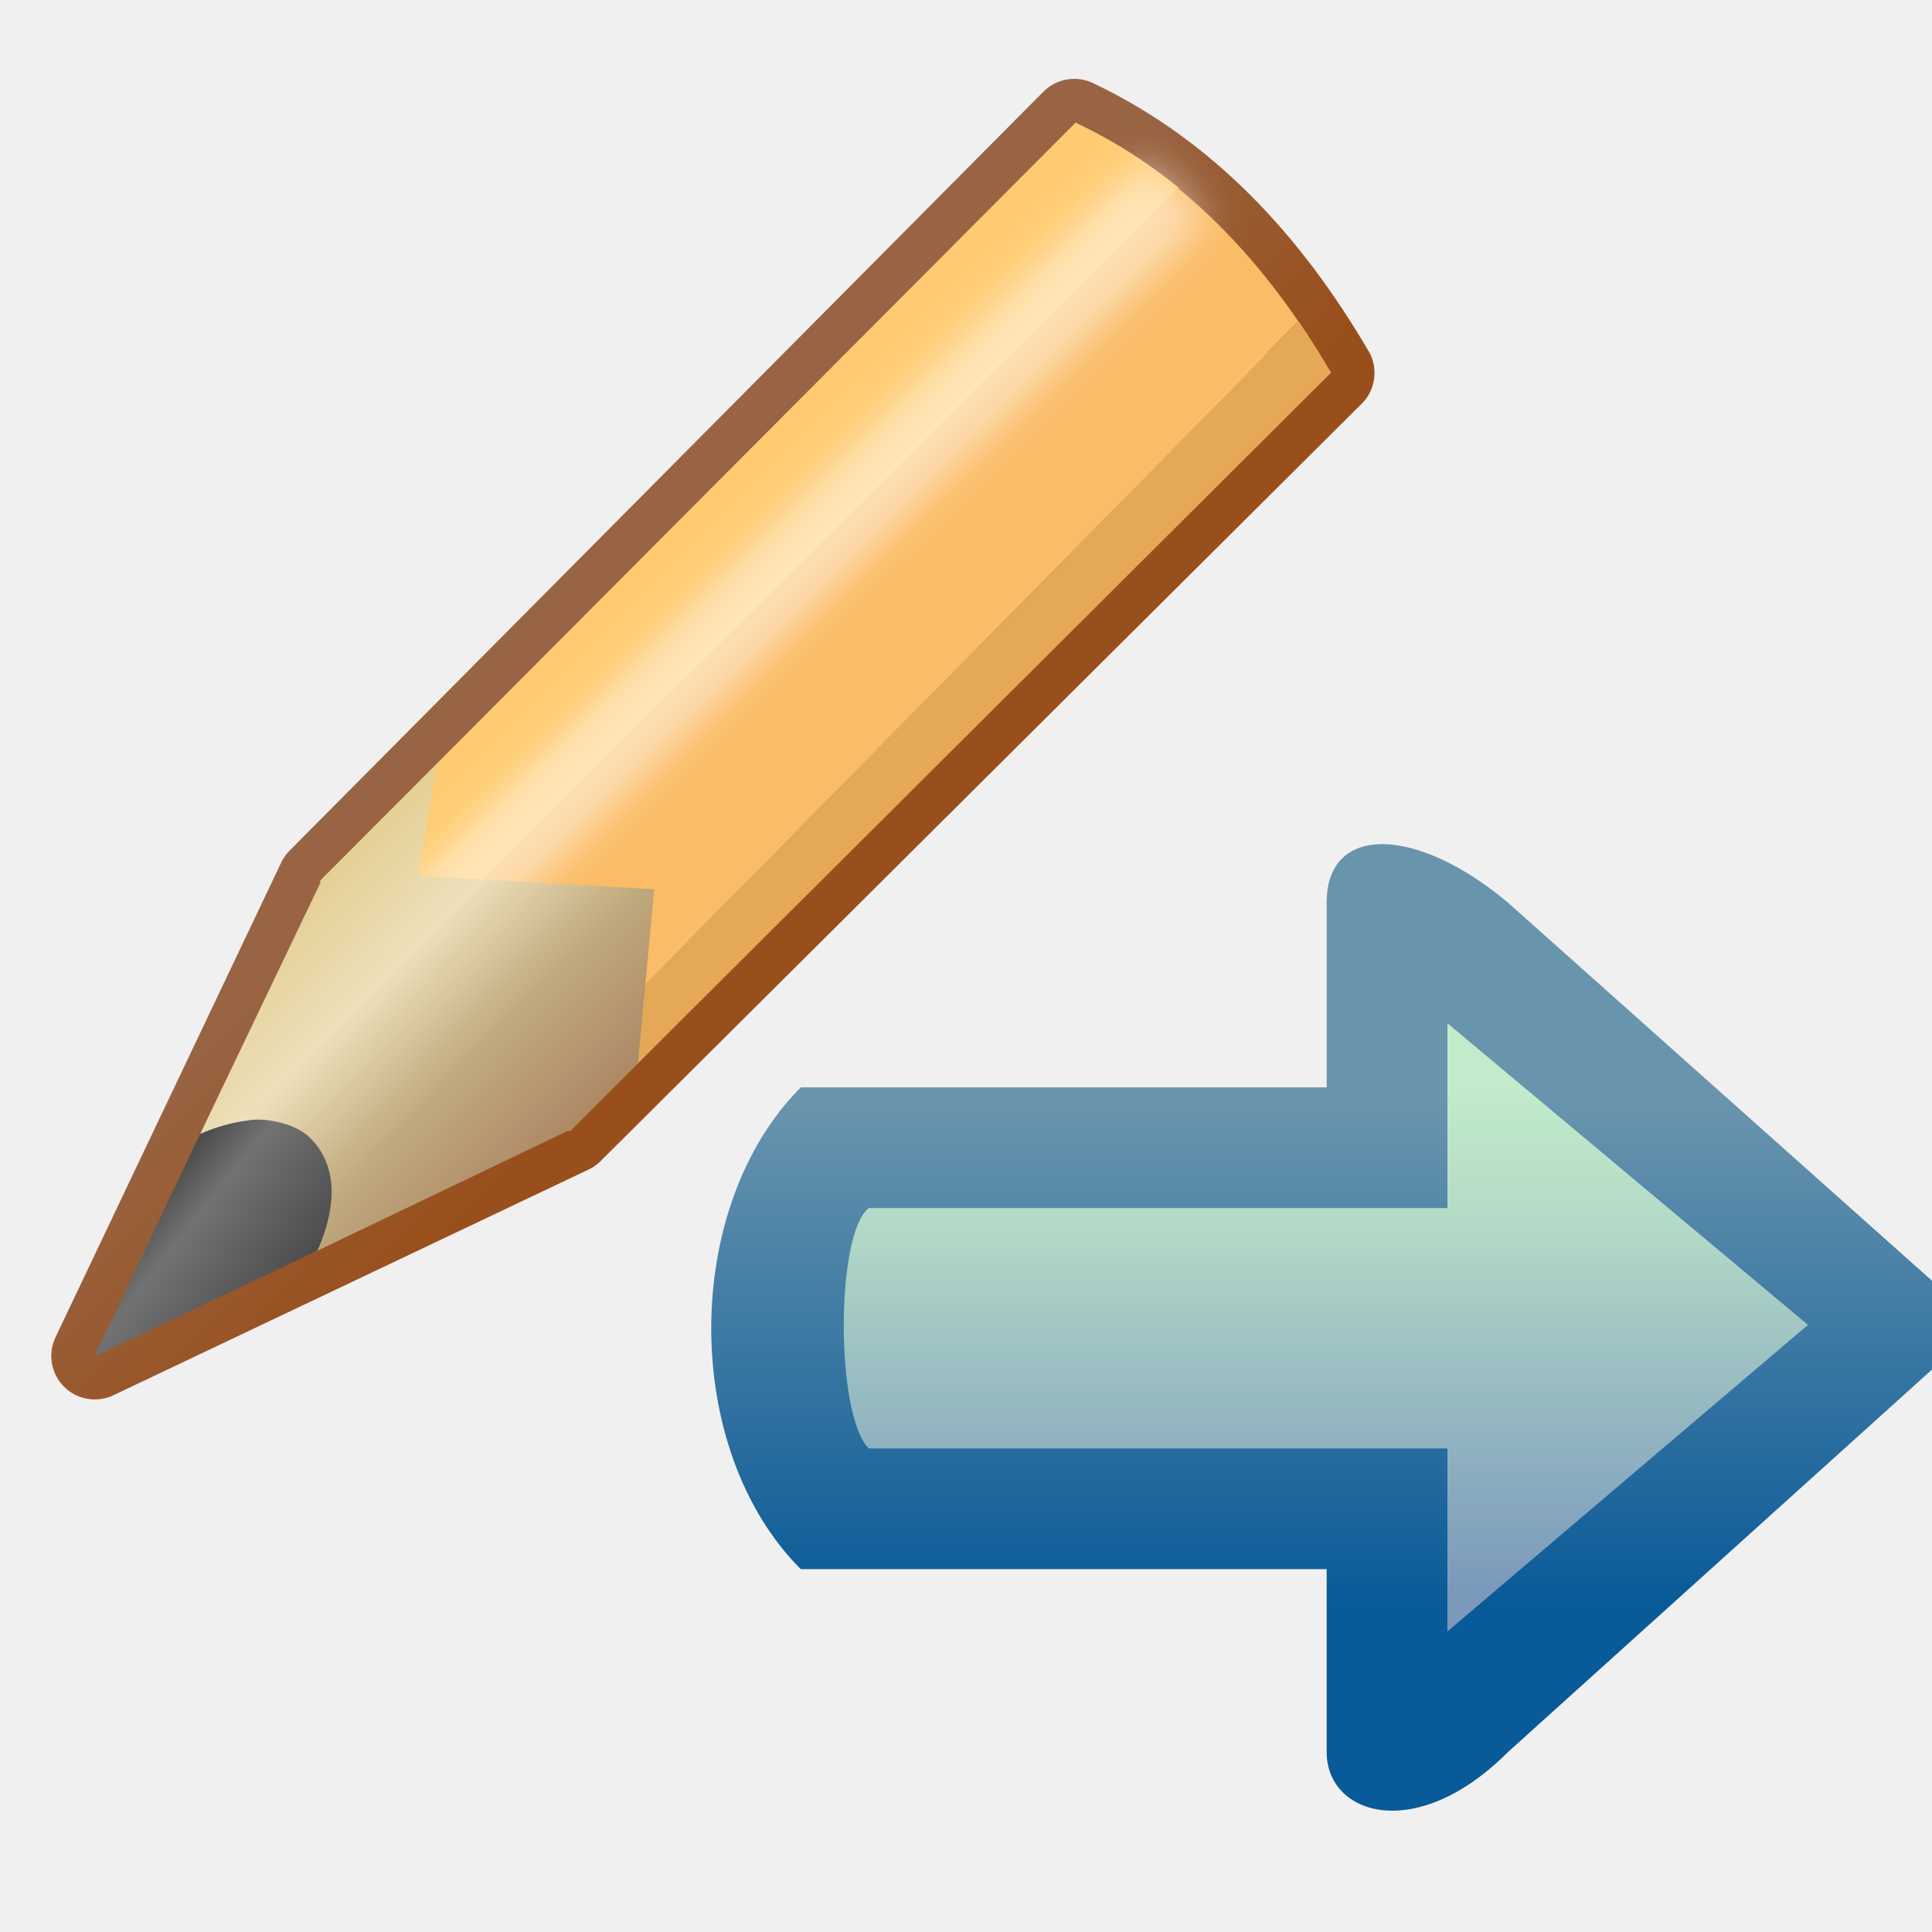
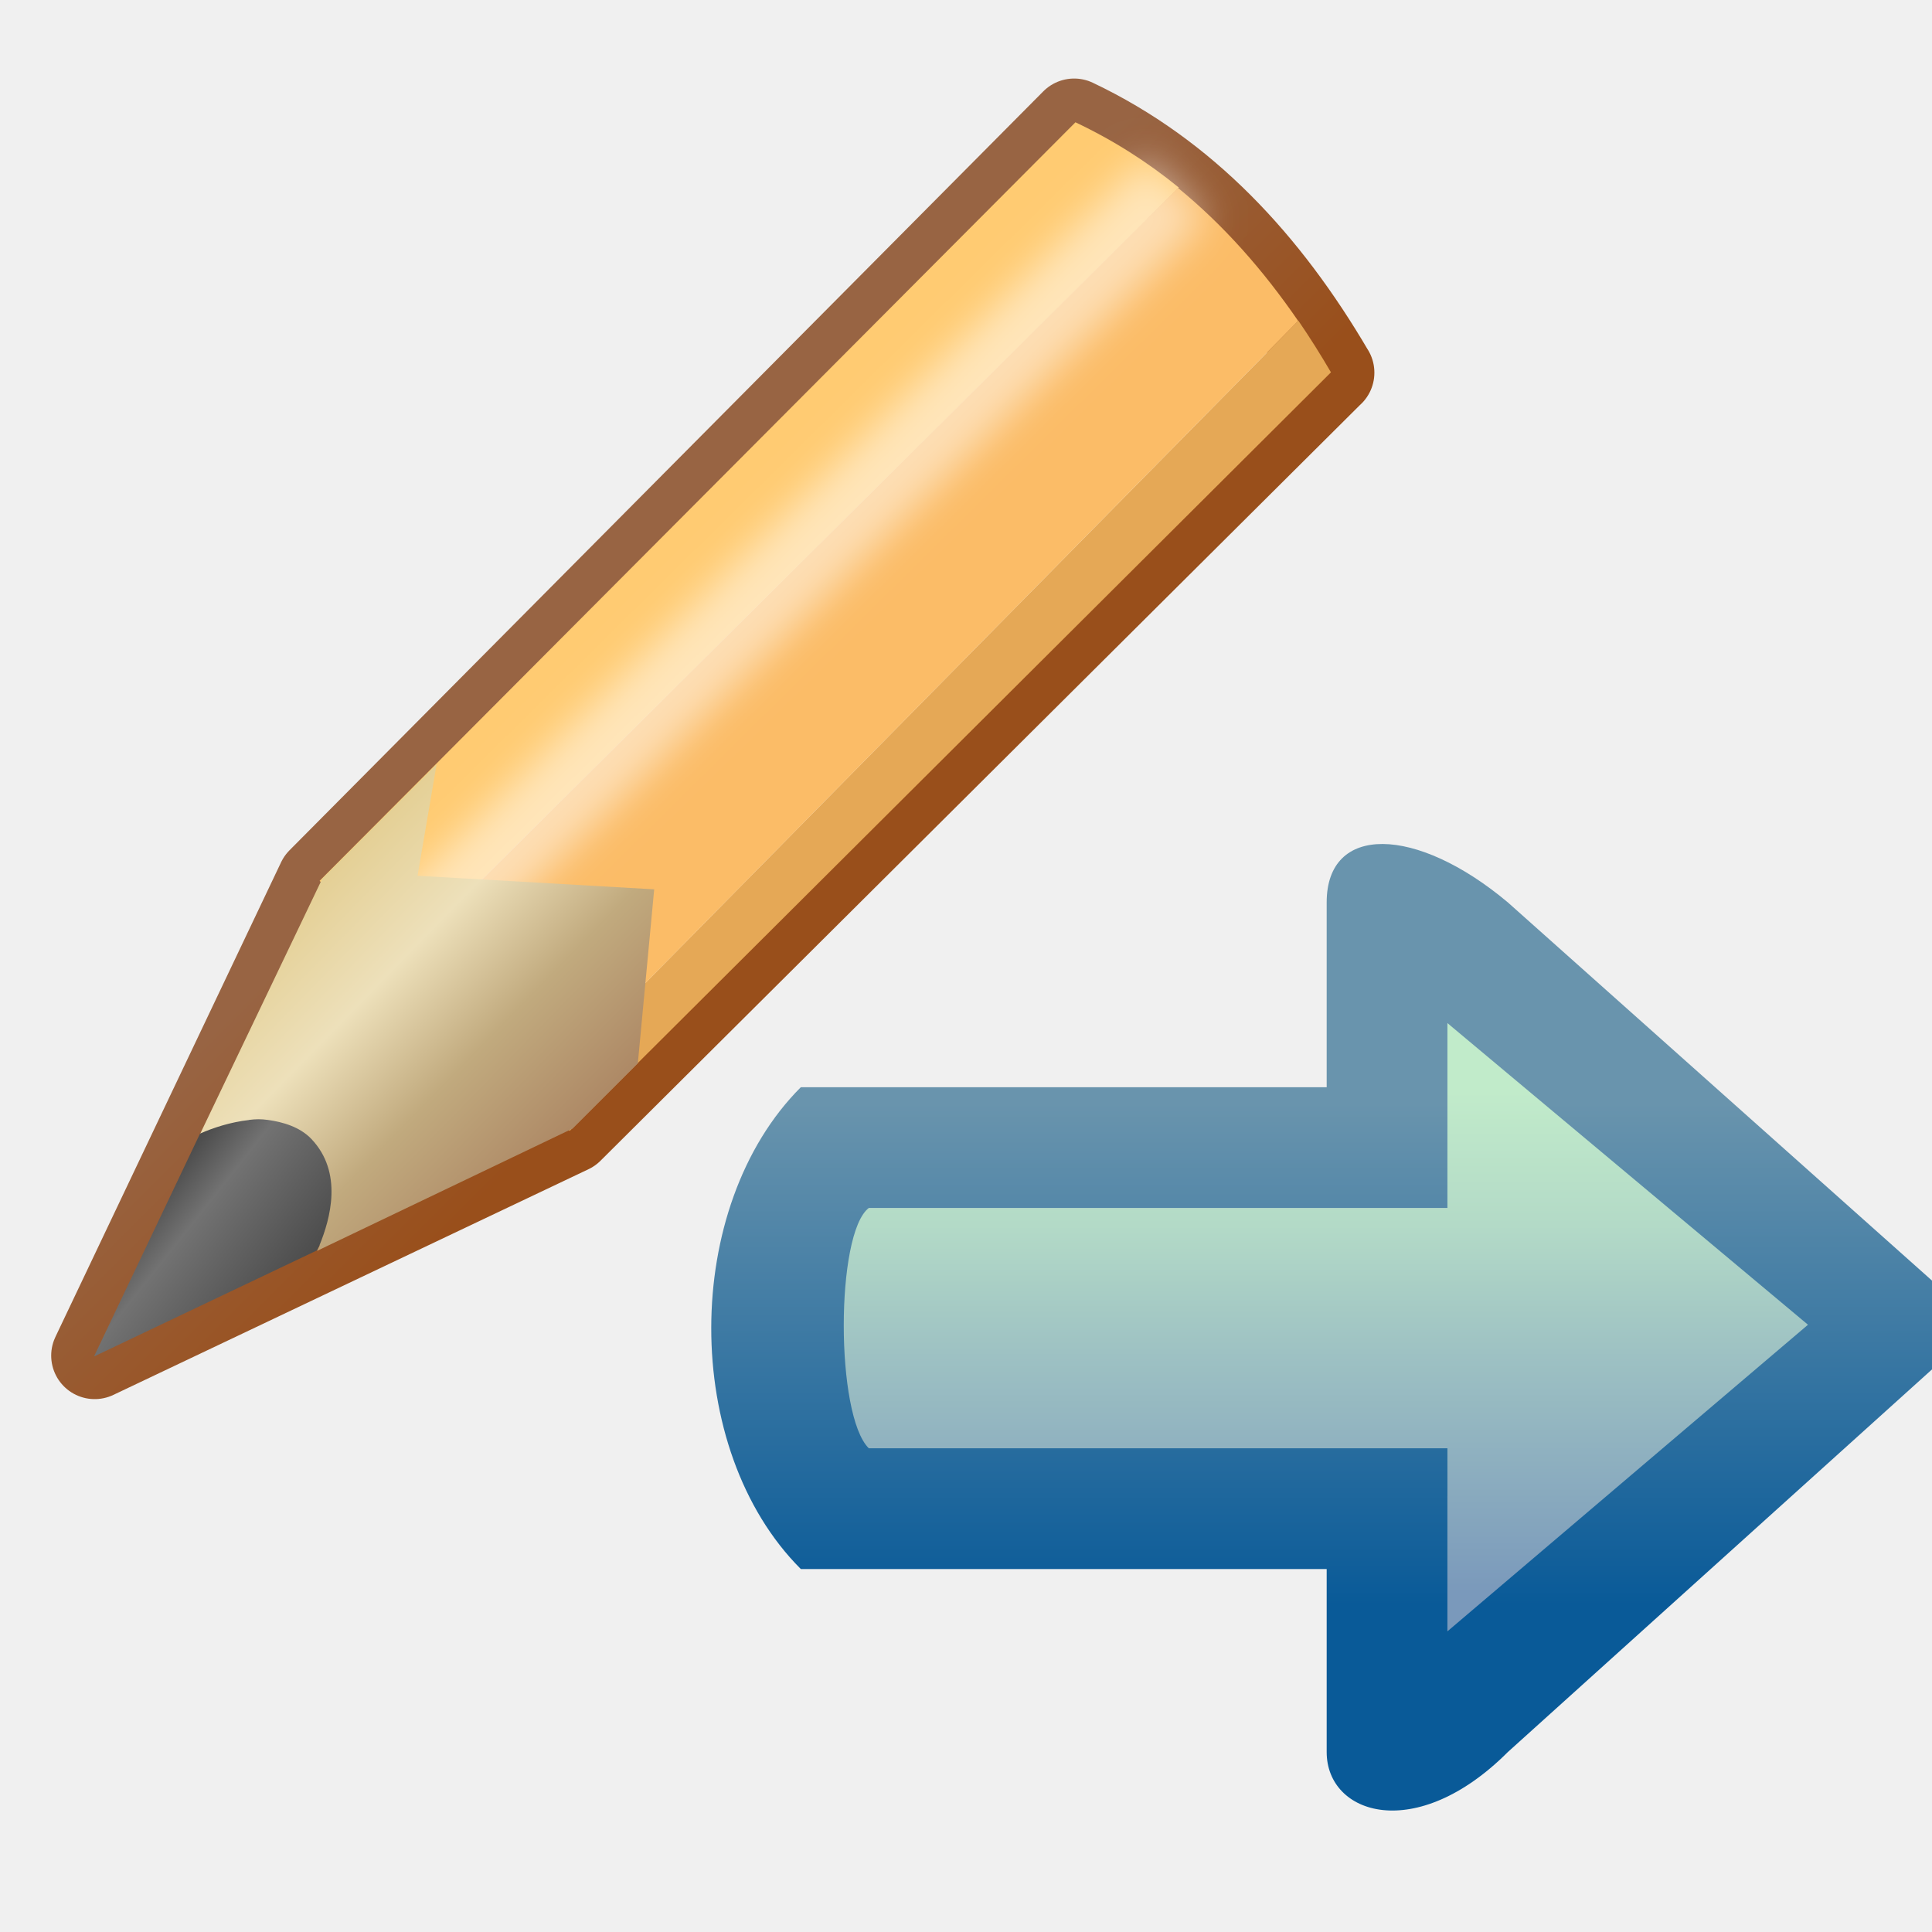
- <svg xmlns="http://www.w3.org/2000/svg" xmlns:xlink="http://www.w3.org/1999/xlink" width="16" height="16" id="svg2" version="1.1">
-   <defs id="defs4">
-     <linearGradient gradientTransform="translate(20,0)" xlink:href="#linearGradient4908-52-3-2-1" id="linearGradient5173-7" gradientUnits="userSpaceOnUse" x1="-11.211" y1="1042.16" x2="-8.701" y2="1044.67" />
-     <linearGradient id="linearGradient4908-52-3-2-1">
-       <stop id="stop4910-7-2-7-0" offset="0" style="stop-color:#986443;stop-opacity:1" />
-       <stop id="stop4912-6-2-9-2" offset="1" style="stop-color:#994f1b;stop-opacity:1" />
+ <svg xmlns="http://www.w3.org/2000/svg" xmlns:xlink="http://www.w3.org/1999/xlink" width="16" height="16">
+   <defs>
+     <linearGradient xlink:href="#a" id="f" x1="-11.211" x2="-8.701" y1="1042.16" y2="1044.67" gradientTransform="translate(20)" gradientUnits="userSpaceOnUse" />
+     <linearGradient id="a">
+       <stop offset="0" stop-color="#986443" />
+       <stop offset="1" stop-color="#994f1b" />
    </linearGradient>
-     <filter color-interpolation-filters="sRGB" id="filter5428-5">
-       <feGaussianBlur id="feGaussianBlur5430-1" stdDeviation="0.222" />
+     <linearGradient xlink:href="#b" id="h" x1="-.981" x2="1.984" y1="1047.424" y2="1050.319" gradientTransform="translate(4 -1036.362)" gradientUnits="userSpaceOnUse" />
+     <linearGradient id="b">
+       <stop offset="0" stop-color="#e4cf94" />
+       <stop offset=".322" stop-color="#ede0ba" />
+       <stop offset=".648" stop-color="#c1aa7e" />
+       <stop offset="1" stop-color="#ad8865" />
+     </linearGradient>
+     <linearGradient id="c">
+       <stop offset="0" stop-color="#4d4d4d" />
+       <stop offset=".294" stop-color="#727272" />
+       <stop offset="1" stop-color="#4d4d4d" />
+     </linearGradient>
+     <linearGradient xlink:href="#c" id="i" x1="2.656" x2="4.082" y1="1049.398" y2="1050.53" gradientUnits="userSpaceOnUse" />
+     <linearGradient xlink:href="#d" id="j" x1="11.718" x2="11.718" y1="1047.274" y2="1043.119" gradientTransform="translate(19.912)" gradientUnits="userSpaceOnUse" />
+     <linearGradient id="d">
+       <stop offset="0" stop-color="#c1ebca" />
+       <stop offset=".267" stop-color="#b3dac7" />
+       <stop offset=".517" stop-color="#9ec2c3" />
+       <stop offset="1" stop-color="#7a99bb" />
+     </linearGradient>
+     <linearGradient id="e">
+       <stop offset="0" stop-color="#6994ad" />
+       <stop offset="1" stop-color="#095a98" />
+     </linearGradient>
+     <linearGradient xlink:href="#e" id="k" x1="11.418" x2="11.418" y1="1067.173" y2="1063.019" gradientTransform="translate(19.912 -20)" gradientUnits="userSpaceOnUse" />
+     <filter id="g" color-interpolation-filters="sRGB">
+       <feGaussianBlur stdDeviation=".222" />
    </filter>
-     <linearGradient y2="1050.319" x2="1.984" y1="1047.424" x1="-0.981" gradientTransform="translate(4,-1036.362)" gradientUnits="userSpaceOnUse" id="linearGradient5196-1" xlink:href="#linearGradient5077-5-7" />
-     <linearGradient id="linearGradient5077-5-7">
-       <stop id="stop5079-7-3" offset="0" style="stop-color:#e4cf94;stop-opacity:1" />
-       <stop style="stop-color:#ede0ba;stop-opacity:1" offset="0.322" id="stop5087-6-0" />
-       <stop style="stop-color:#c1aa7e;stop-opacity:1" offset="0.648" id="stop5085-1-4" />
-       <stop id="stop5081-8-3" offset="1" style="stop-color:#ad8865;stop-opacity:1" />
-     </linearGradient>
-     <linearGradient id="linearGradient5300-4">
-       <stop id="stop5302-6" offset="0" style="stop-color:#4d4d4d;stop-opacity:1;" />
-       <stop style="stop-color:#727272;stop-opacity:1;" offset="0.294" id="stop5308-0" />
-       <stop id="stop5304-3" offset="1" style="stop-color:#4d4d4d;stop-opacity:1" />
-     </linearGradient>
-     <linearGradient y2="1050.53" x2="4.082" y1="1049.398" x1="2.656" gradientUnits="userSpaceOnUse" id="linearGradient8889" xlink:href="#linearGradient5300-4" />
-     <linearGradient xlink:href="#linearGradient5103-3-7" id="linearGradient5109-0-1" x1="11.718" y1="1047.274" x2="11.718" y2="1043.119" gradientUnits="userSpaceOnUse" gradientTransform="translate(19.91161,0)" />
-     <linearGradient id="linearGradient5103-3-7">
-       <stop style="stop-color:#c1ebca;stop-opacity:1" offset="0" id="stop5105-5-4" />
-       <stop id="stop7550-07-0" offset="0.267" style="stop-color:#b3dac7;stop-opacity:1" />
-       <stop id="stop7548-6-9" offset="0.517" style="stop-color:#9ec2c3;stop-opacity:1" />
-       <stop style="stop-color:#7a99bb;stop-opacity:1" offset="1" id="stop5107-7-48" />
-     </linearGradient>
-     <linearGradient id="linearGradient6354">
-       <stop id="stop6356" offset="0" style="stop-color:#6994ad;stop-opacity:1" />
-       <stop id="stop6358" offset="1" style="stop-color:#095a98;stop-opacity:1" />
-     </linearGradient>
-     <linearGradient y2="1063.019" x2="11.418" y1="1067.173" x1="11.418" gradientTransform="translate(19.91161,-20)" gradientUnits="userSpaceOnUse" id="linearGradient4235" xlink:href="#linearGradient6354" />
  </defs>
-   <g id="layer1" style="display:inline" transform="translate(0,-1036.362)">
-     <g style="display:inline" id="g8159" transform="translate(-8.220116,-12.9047)">
-       <g transform="matrix(0.7205019,0,0,0.7205019,7.940964,302.6354)" style="display:inline" id="layer1-7">
-         <path id="path5226-6-14-1-5-3" d="m 15.686,1040.552 -8.748,8.705 -5.461,2.594 2.594,-5.456 8.664,-8.723 c 1.27,0.603 2.21,1.617 2.951,2.881 z" style="font-size:medium;font-style:normal;font-variant:normal;font-weight:normal;font-stretch:normal;text-indent:0;text-align:start;text-decoration:none;line-height:normal;letter-spacing:normal;word-spacing:normal;text-transform:none;direction:ltr;block-progression:tb;writing-mode:lr-tb;text-anchor:start;baseline-shift:baseline;color:#000000;fill:none;stroke:url(#linearGradient5173-7);stroke-width:1;stroke-linejoin:round;stroke-miterlimit:4;stroke-opacity:1;stroke-dasharray:none;marker:none;visibility:visible;display:inline;overflow:visible;enable-background:accumulate;font-family:Sans;-inkscape-font-specification:Sans" />
-         <path id="path5424-0" d="m 12.75,1037.675 -8.688,8.719 0.938,0.906 8.938,-8.875 c -0.363,-0.296 -0.753,-0.544 -1.188,-0.75 z" style="font-size:medium;font-style:normal;font-variant:normal;font-weight:normal;font-stretch:normal;text-indent:0;text-align:start;text-decoration:none;line-height:normal;letter-spacing:normal;word-spacing:normal;text-transform:none;direction:ltr;block-progression:tb;writing-mode:lr-tb;text-anchor:start;baseline-shift:baseline;color:#000000;fill:#ffcb72;fill-opacity:1;stroke:none;stroke-width:1;marker:none;visibility:visible;display:inline;overflow:visible;enable-background:accumulate;font-family:Sans;-inkscape-font-specification:Sans" />
-         <path id="path5226-6-14-1-5-2-8" d="m 15.312,1039.956 -8.781,8.906 0.406,0.406 8.75,-8.719 c -0.12,-0.205 -0.244,-0.403 -0.375,-0.594 z" style="font-size:medium;font-style:normal;font-variant:normal;font-weight:normal;font-stretch:normal;text-indent:0;text-align:start;text-decoration:none;line-height:normal;letter-spacing:normal;word-spacing:normal;text-transform:none;direction:ltr;block-progression:tb;writing-mode:lr-tb;text-anchor:start;baseline-shift:baseline;color:#000000;fill:#e5a856;fill-opacity:1;stroke:none;stroke-width:1;marker:none;visibility:visible;display:inline;overflow:visible;enable-background:accumulate;font-family:Sans;-inkscape-font-specification:Sans" />
-         <path id="path5226-6-14-1-5-2-7-1" d="m 6.537,1048.857 -1.548,-1.546 8.94,-8.882 c 0.525,0.429 0.98,0.945 1.381,1.529 z" style="font-size:medium;font-style:normal;font-variant:normal;font-weight:normal;font-stretch:normal;text-indent:0;text-align:start;text-decoration:none;line-height:normal;letter-spacing:normal;word-spacing:normal;text-transform:none;direction:ltr;block-progression:tb;writing-mode:lr-tb;text-anchor:start;baseline-shift:baseline;color:#000000;fill:#fbbc67;fill-opacity:1;stroke:none;stroke-width:1;marker:none;visibility:visible;display:inline;overflow:visible;enable-background:accumulate;font-family:Sans;-inkscape-font-specification:Sans" />
-         <path id="path5426-5" d="m 4.984,1047.253 8.938,-8.828" style="opacity:0.5;fill:none;stroke:#ffffff;stroke-width:1;stroke-linecap:butt;stroke-linejoin:miter;stroke-miterlimit:4;stroke-opacity:1;stroke-dasharray:none;filter:url(#filter5428-5)" />
-         <path transform="translate(0,1036.362)" id="path5006-17" d="M 5.406,8.688 4.094,10 2.688,12.938 l 1.375,1.281 -0.031,0.062 2.938,-1.406 0.75,-0.75 0.188,-2 L 5.188,9.969 c 0,0 0.127,-0.743 0.219,-1.281 z" style="fill:url(#linearGradient5196-1);fill-opacity:1;stroke:none;display:inline" />
-         <path id="path5006-1-1" d="m 3.25,1049.143 c -0.212,0.024 -0.411,0.089 -0.562,0.156 l -1.219,2.562 2.562,-1.219 0.031,-0.062 c 0.122,-0.3 0.273,-0.832 -0.094,-1.219 -0.133,-0.14 -0.332,-0.196 -0.5,-0.219 -0.081,-0.011 -0.139,-0.01 -0.219,0 z" style="fill:url(#linearGradient8889);fill-opacity:1;stroke:none;display:inline" />
-       </g>
-       <g transform="matrix(1,0,0,-1,-10.95491,2105.588)" id="layer1-7-1" style="display:inline">
-         <path style="fill:url(#linearGradient5109-0-1);fill-opacity:1;stroke:none;display:inline" d="m 26.072,1043.928 0,2.388 5.09,0 0,1.531 3.781,-2.432 -3.781,-3.003 0,1.516 z" id="path4108-1" />
-         <path style="fill:url(#linearGradient4235);fill-opacity:1;stroke:none;display:inline" d="m 30.162,1041.81 0,1.516 -3.355,0 -1,0 c -0.992,0.992 -0.986,3.004 0,3.99 l 1,0 3.355,0 0,1.531 c 0,0.652 0.741,0.637 1.5,0 l 3.923,-3.498 -3.923,-3.539 c -0.76,-0.76 -1.5,-0.52 -1.5,0 z m 1,1 2.986,2.539 -2.986,2.498 0,-1.531 -4.792,0 c -0.276,-0.21 -0.277,-1.718 0,-1.99 l 4.792,0 z" id="path4108-1-6" />
-       </g>
-     </g>
-   </g>
+   <path fill="none" stroke="url(#f)" stroke-linejoin="round" d="m 15.686,1040.552 -8.748,8.705 -5.461,2.594 2.594,-5.456 8.664,-8.723 c 1.27,0.603 2.21,1.617 2.951,2.881 z" color="#000" enable-background="accumulate" font-family="Sans" font-weight="400" overflow="visible" style="text-indent:0;text-align:start;line-height:normal;text-transform:none;block-progression:tb;marker:none;-inkscape-font-specification:Sans" transform="translate(-.28 -746.632) scale(.7205)" />
+   <path fill="#ffcb72" d="m 12.75,1037.675 -8.688,8.719 0.938,0.906 8.938,-8.875 c -0.363,-0.296 -0.753,-0.544 -1.188,-0.75 z" color="#000" enable-background="accumulate" font-family="Sans" font-weight="400" overflow="visible" style="text-indent:0;text-align:start;line-height:normal;text-transform:none;block-progression:tb;marker:none;-inkscape-font-specification:Sans" transform="translate(-.28 -746.632) scale(.7205)" />
+   <path fill="#e5a856" d="m 15.312,1039.956 -8.781,8.906 0.406,0.406 8.75,-8.719 c -0.12,-0.205 -0.244,-0.403 -0.375,-0.594 z" color="#000" enable-background="accumulate" font-family="Sans" font-weight="400" overflow="visible" style="text-indent:0;text-align:start;line-height:normal;text-transform:none;block-progression:tb;marker:none;-inkscape-font-specification:Sans" transform="translate(-.28 -746.632) scale(.7205)" />
+   <path fill="#fbbc67" d="m 6.537,1048.857 -1.548,-1.546 8.94,-8.882 c 0.525,0.429 0.98,0.945 1.381,1.529 z" color="#000" enable-background="accumulate" font-family="Sans" font-weight="400" overflow="visible" style="text-indent:0;text-align:start;line-height:normal;text-transform:none;block-progression:tb;marker:none;-inkscape-font-specification:Sans" transform="translate(-.28 -746.632) scale(.7205)" />
+   <path fill="none" stroke="#fff" d="m 4.984,1047.253 8.938,-8.828" filter="url(#g)" opacity=".5" transform="translate(-.28 -746.632) scale(.7205)" />
+   <path fill="url(#h)" d="M 5.406,8.688 4.094,10 2.688,12.938 l 1.375,1.281 -0.031,0.062 2.938,-1.406 0.75,-0.75 0.188,-2 L 5.188,9.969 c 0,0 0.127,-0.743 0.219,-1.281 z" transform="translate(-.28 .07) scale(.7205)" />
+   <path fill="url(#i)" d="m 3.25,1049.143 c -0.212,0.024 -0.411,0.089 -0.562,0.156 l -1.219,2.562 2.562,-1.219 0.031,-0.062 c 0.122,-0.3 0.273,-0.832 -0.094,-1.219 -0.133,-0.14 -0.332,-0.196 -0.5,-0.219 -0.081,-0.011 -0.139,-0.01 -0.219,0 z" transform="translate(-.28 -746.632) scale(.7205)" />
+   <path fill="url(#j)" d="m 26.072,1043.928 0,2.388 5.09,0 0,1.531 3.781,-2.432 -3.781,-3.003 0,1.516 z" transform="matrix(1 0 0 -1 -19.175 1056.32)" />
+   <path fill="url(#k)" d="m 30.162,1041.81 0,1.516 -3.355,0 -1,0 c -0.992,0.992 -0.986,3.004 0,3.99 l 1,0 3.355,0 0,1.531 c 0,0.652 0.741,0.637 1.5,0 l 3.923,-3.498 -3.923,-3.539 c -0.76,-0.76 -1.5,-0.52 -1.5,0 z m 1,1 2.986,2.539 -2.986,2.498 0,-1.531 -4.792,0 c -0.276,-0.21 -0.277,-1.718 0,-1.99 l 4.792,0 z" transform="matrix(1 0 0 -1 -19.175 1056.32)" />
</svg>
